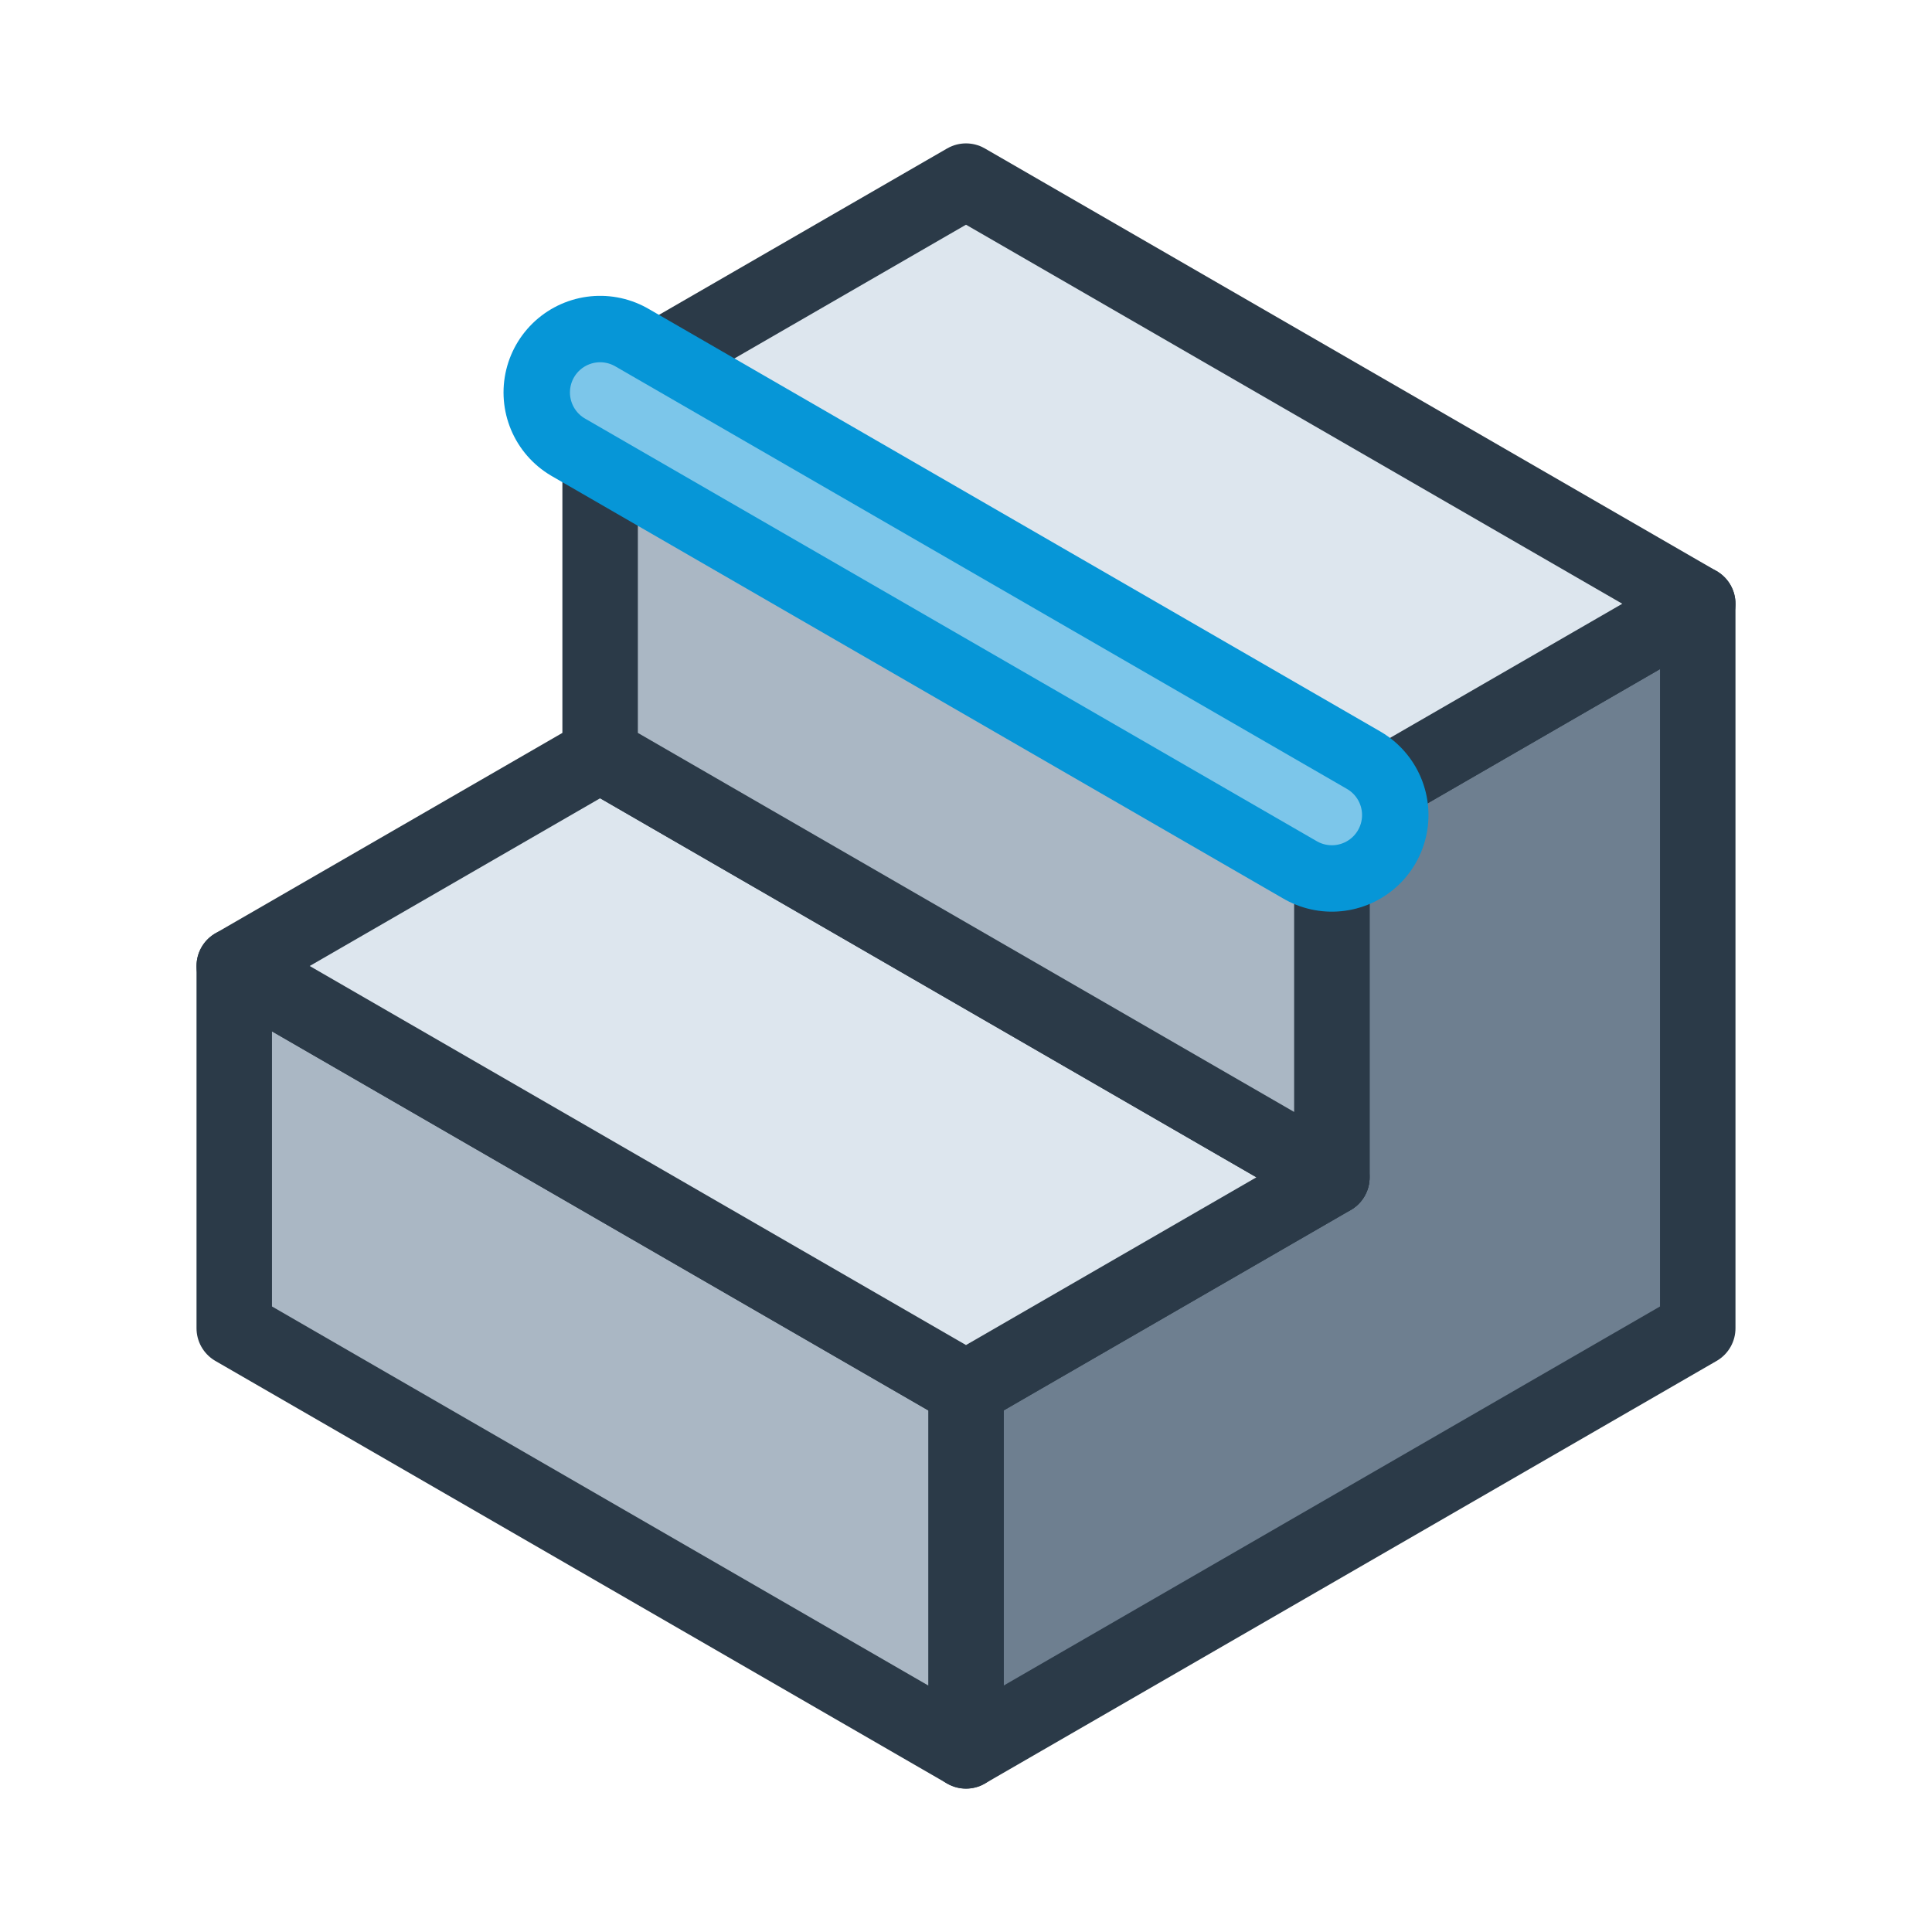
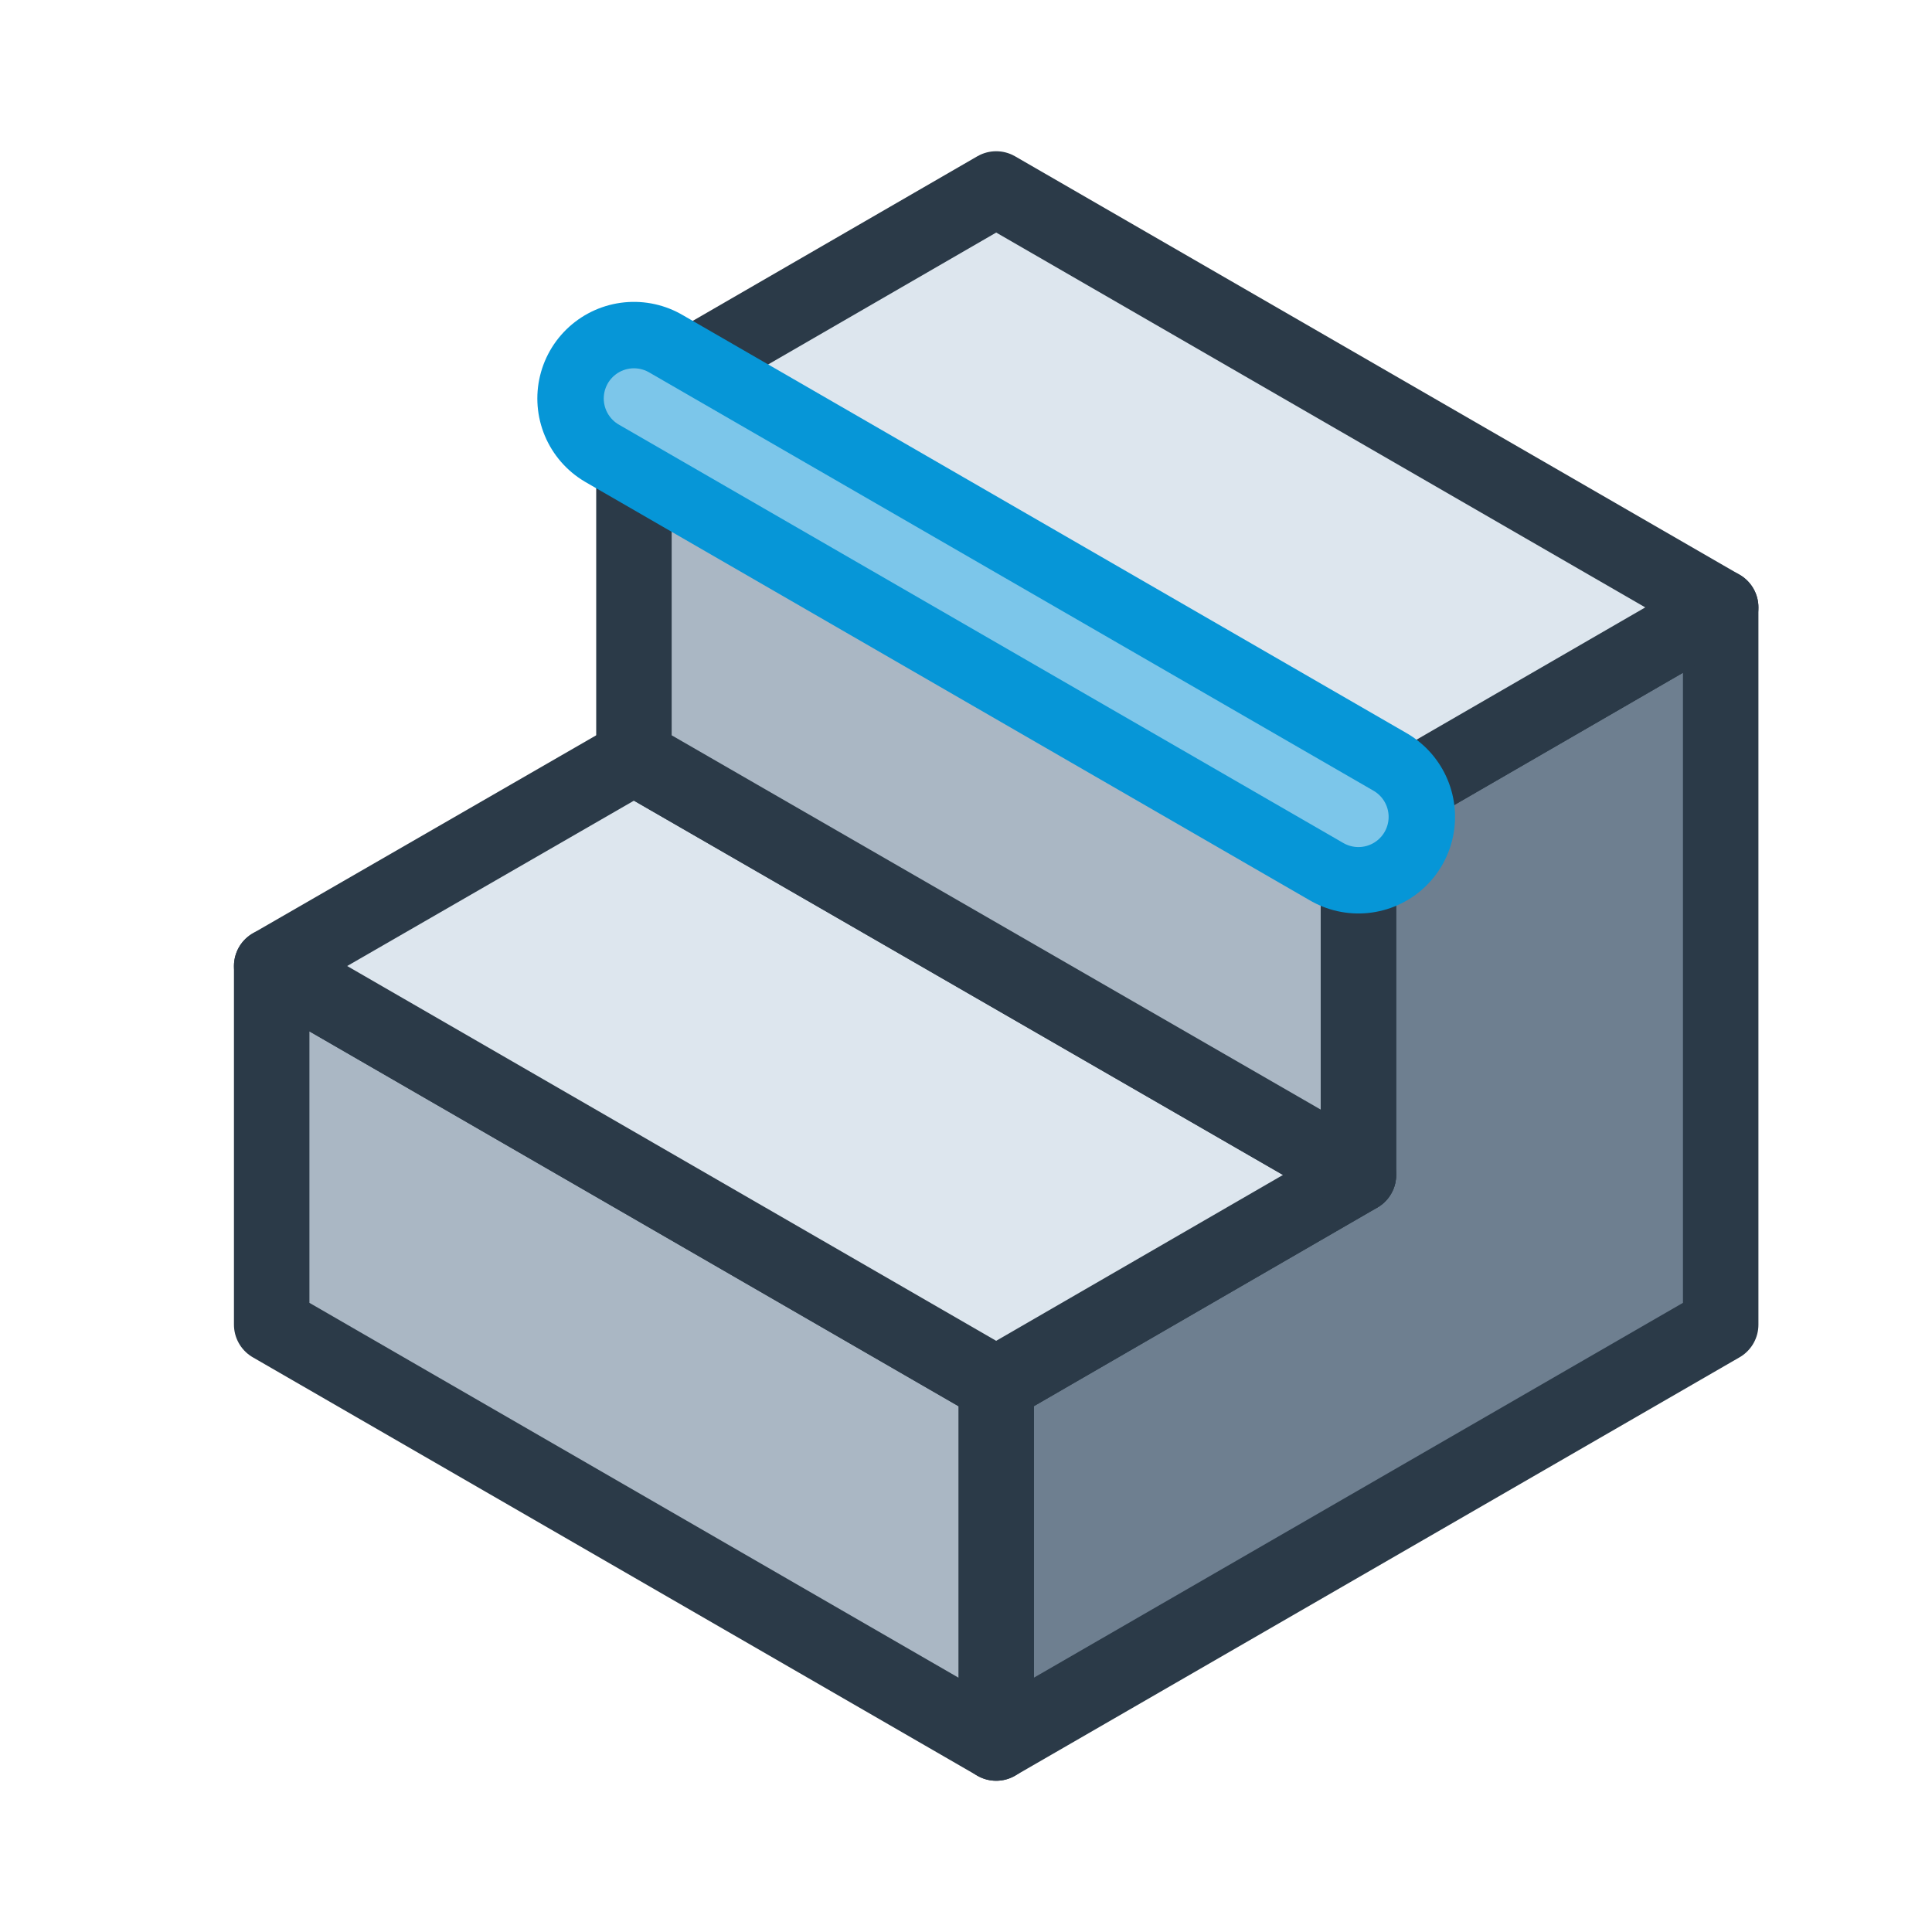
<svg xmlns="http://www.w3.org/2000/svg" viewBox="0 0 32 32" width="32" height="32" color="#2B3A48">
-   <polygon points="28.12,10 22.06,13.5 22.06,19.5 16,23 16,29 28.12,22" fill="#6E7F90" stroke="#2B3A48" stroke-width="1.25" stroke-linejoin="round" />
-   <polygon points="3.88,16 16,23 16,29 3.88,22" fill="#AAB7C4" stroke="#2B3A48" stroke-width="1.25" stroke-linejoin="round" />
-   <polygon points="9.94,12.5 22.06,19.5 16,23 3.88,16" fill="#DDE6EE" stroke="#2B3A48" stroke-width="1.25" stroke-linejoin="round" />
-   <polygon points="9.94,6.5 22.06,13.5 22.06,19.5 9.94,12.5" fill="#AAB7C4" stroke="#2B3A48" stroke-width="1.25" stroke-linejoin="round" />
-   <polygon points="16,3 28.12,10 22.06,13.5 9.94,6.5" fill="#DDE6EE" stroke="#2B3A48" stroke-width="1.25" stroke-linejoin="round" />
-   <path d="M9.94,6.5 L22.06,13.5" fill="none" stroke="#0696D7" stroke-width="3.2" stroke-linecap="round" stroke-linejoin="round" />
-   <path d="M9.94,6.5 L22.06,13.5" fill="none" stroke="#7CC6EA" stroke-width="1" stroke-linecap="round" stroke-linejoin="round" />
+   <polygon points="28.5,10.06 22.5,13.53 22.5,19.46 16.5,22.93 16.5,28.87 28.5,21.94" fill="#6E7F90" stroke="#2B3A48" stroke-width="1.25" stroke-linejoin="round" />
+   <polygon points="4.5,16 16.5,22.93 16.5,28.87 4.5,21.94" fill="#AAB7C4" stroke="#2B3A48" stroke-width="1.25" stroke-linejoin="round" />
+   <polygon points="10.5,12.54 22.5,19.46 16.5,22.93 4.5,16" fill="#DDE6EE" stroke="#2B3A48" stroke-width="1.25" stroke-linejoin="round" />
+   <polygon points="10.5,6.6 22.5,13.53 22.5,19.46 10.5,12.54" fill="#AAB7C4" stroke="#2B3A48" stroke-width="1.25" stroke-linejoin="round" />
+   <polygon points="16.5,3.13 28.5,10.06 22.5,13.53 10.5,6.6" fill="#DDE6EE" stroke="#2B3A48" stroke-width="1.25" stroke-linejoin="round" />
+   <path d="M10.5,6.6 L22.5,13.53" fill="none" stroke="#0696D7" stroke-width="3.2" stroke-linecap="round" stroke-linejoin="round" />
+   <path d="M10.5,6.6 L22.5,13.53" fill="none" stroke="#7CC6EA" stroke-width="1" stroke-linecap="round" stroke-linejoin="round" />
</svg>
